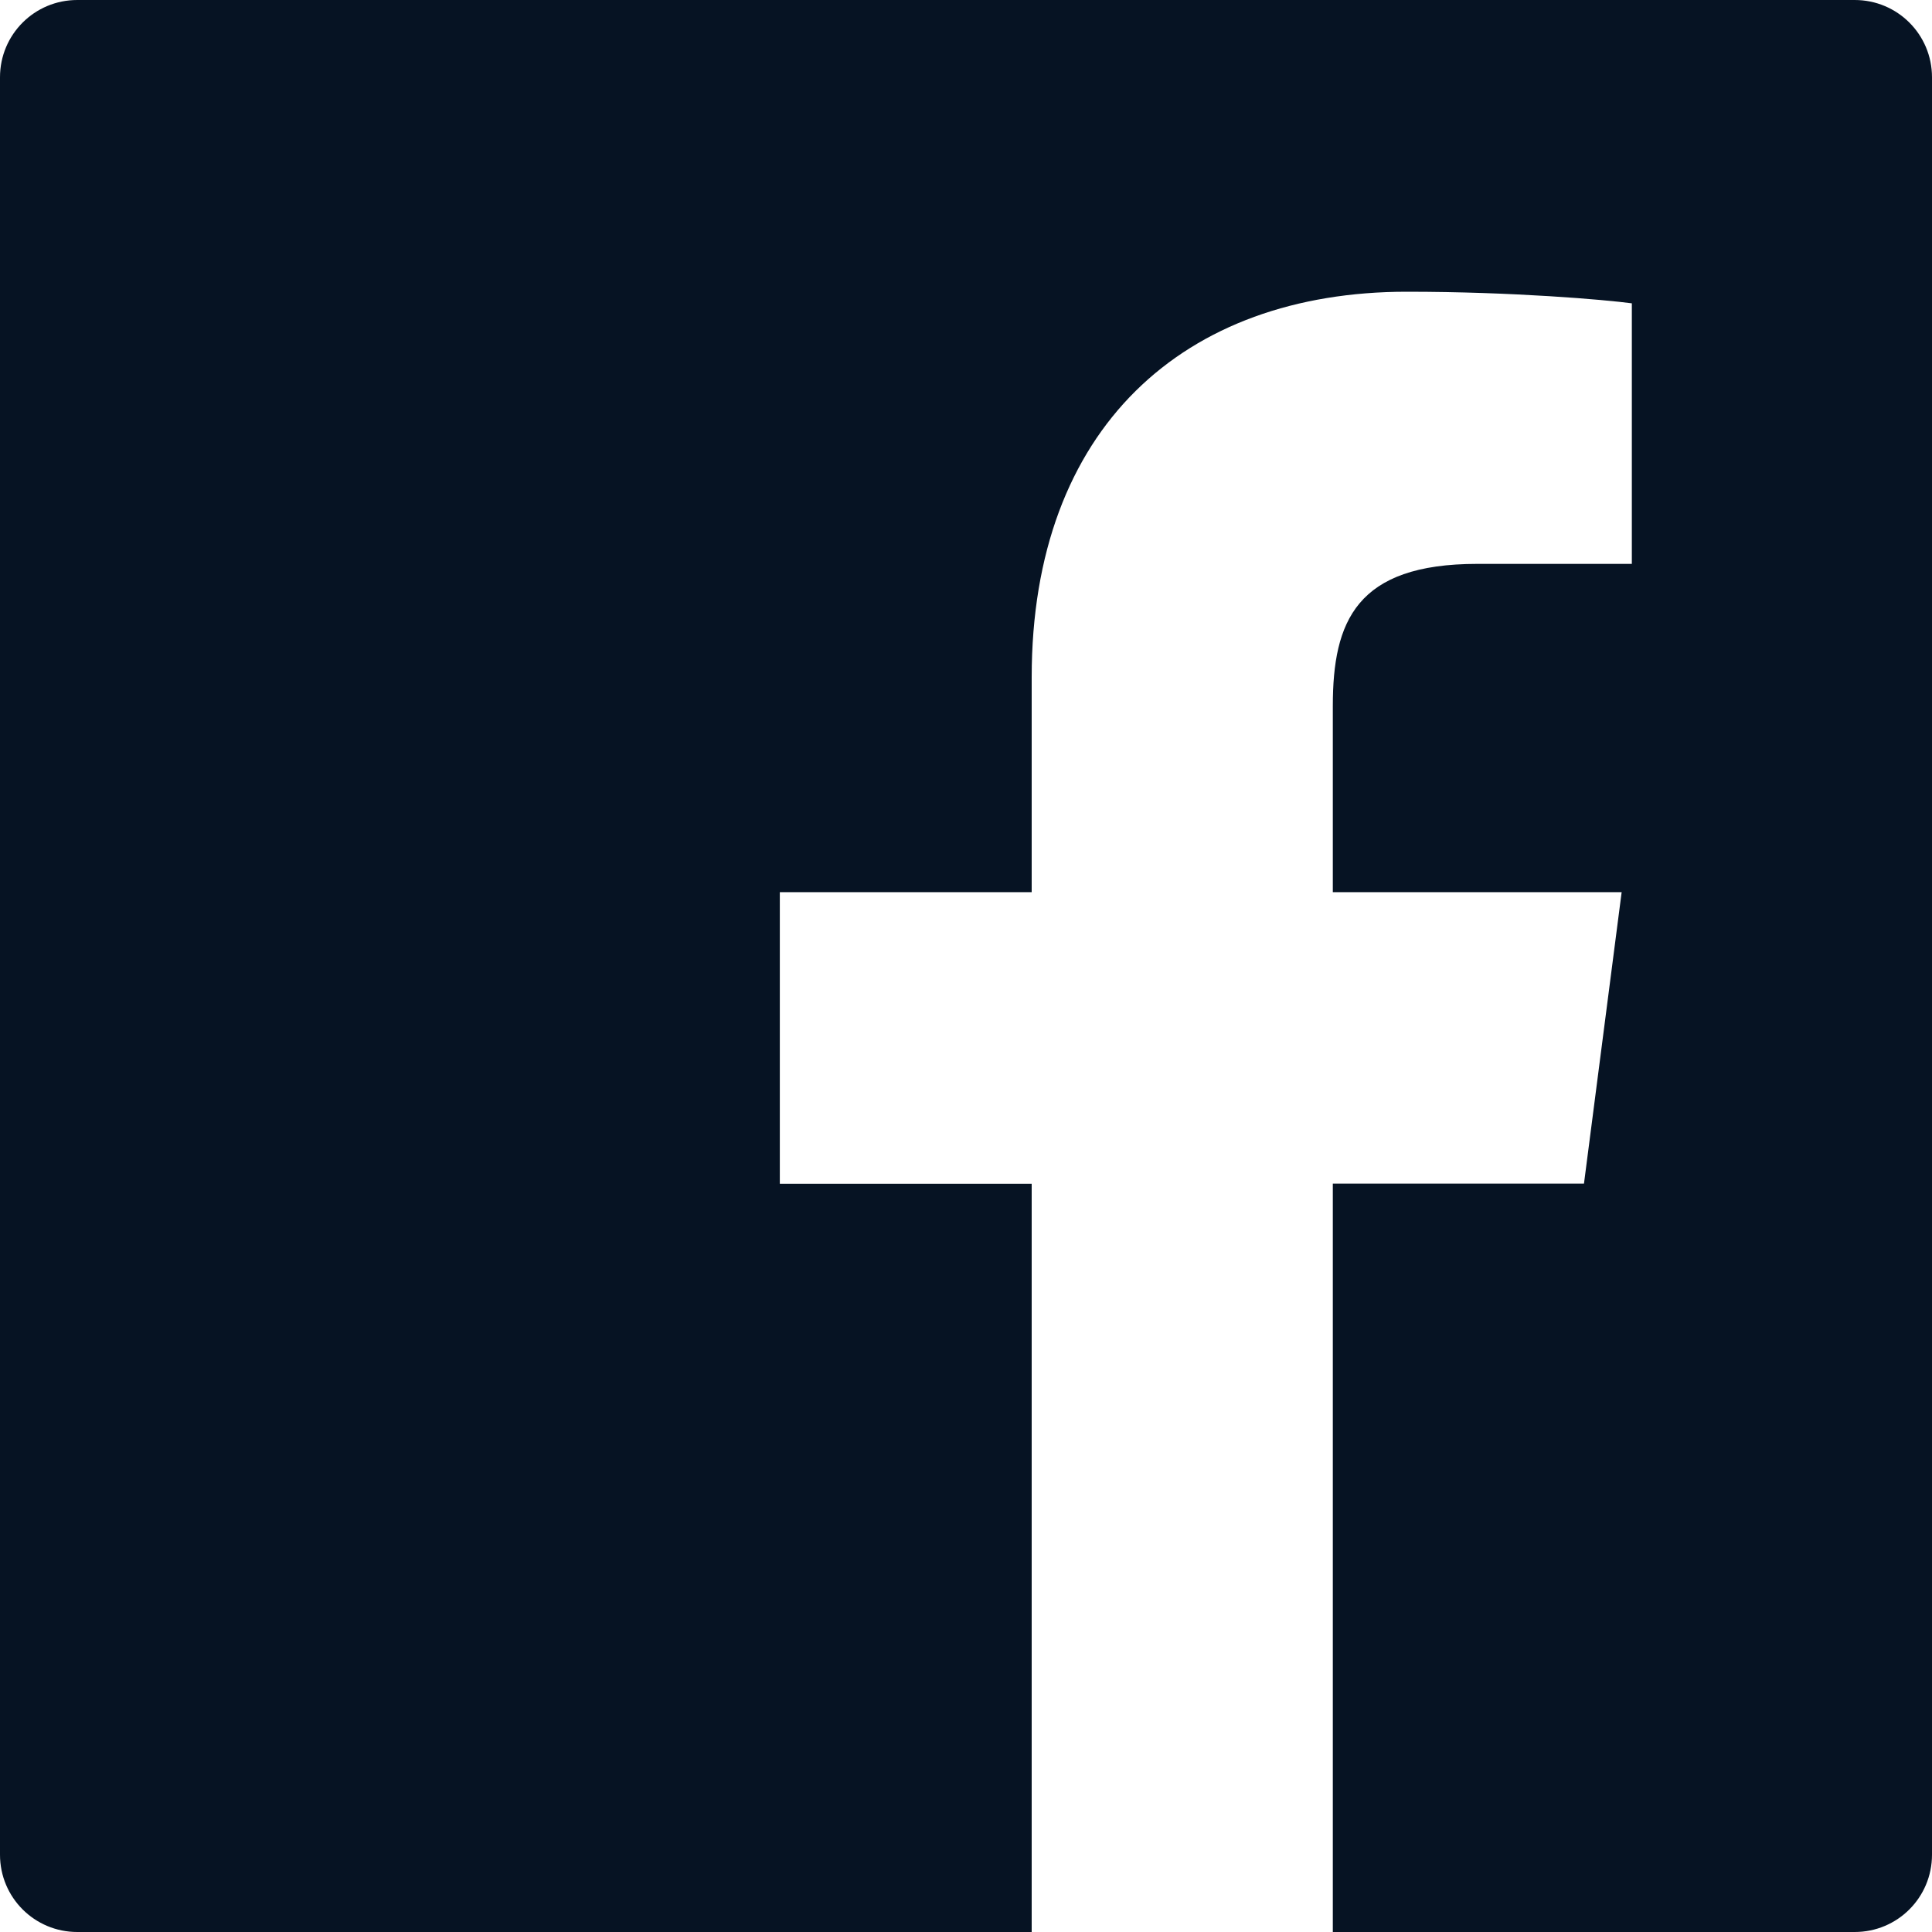
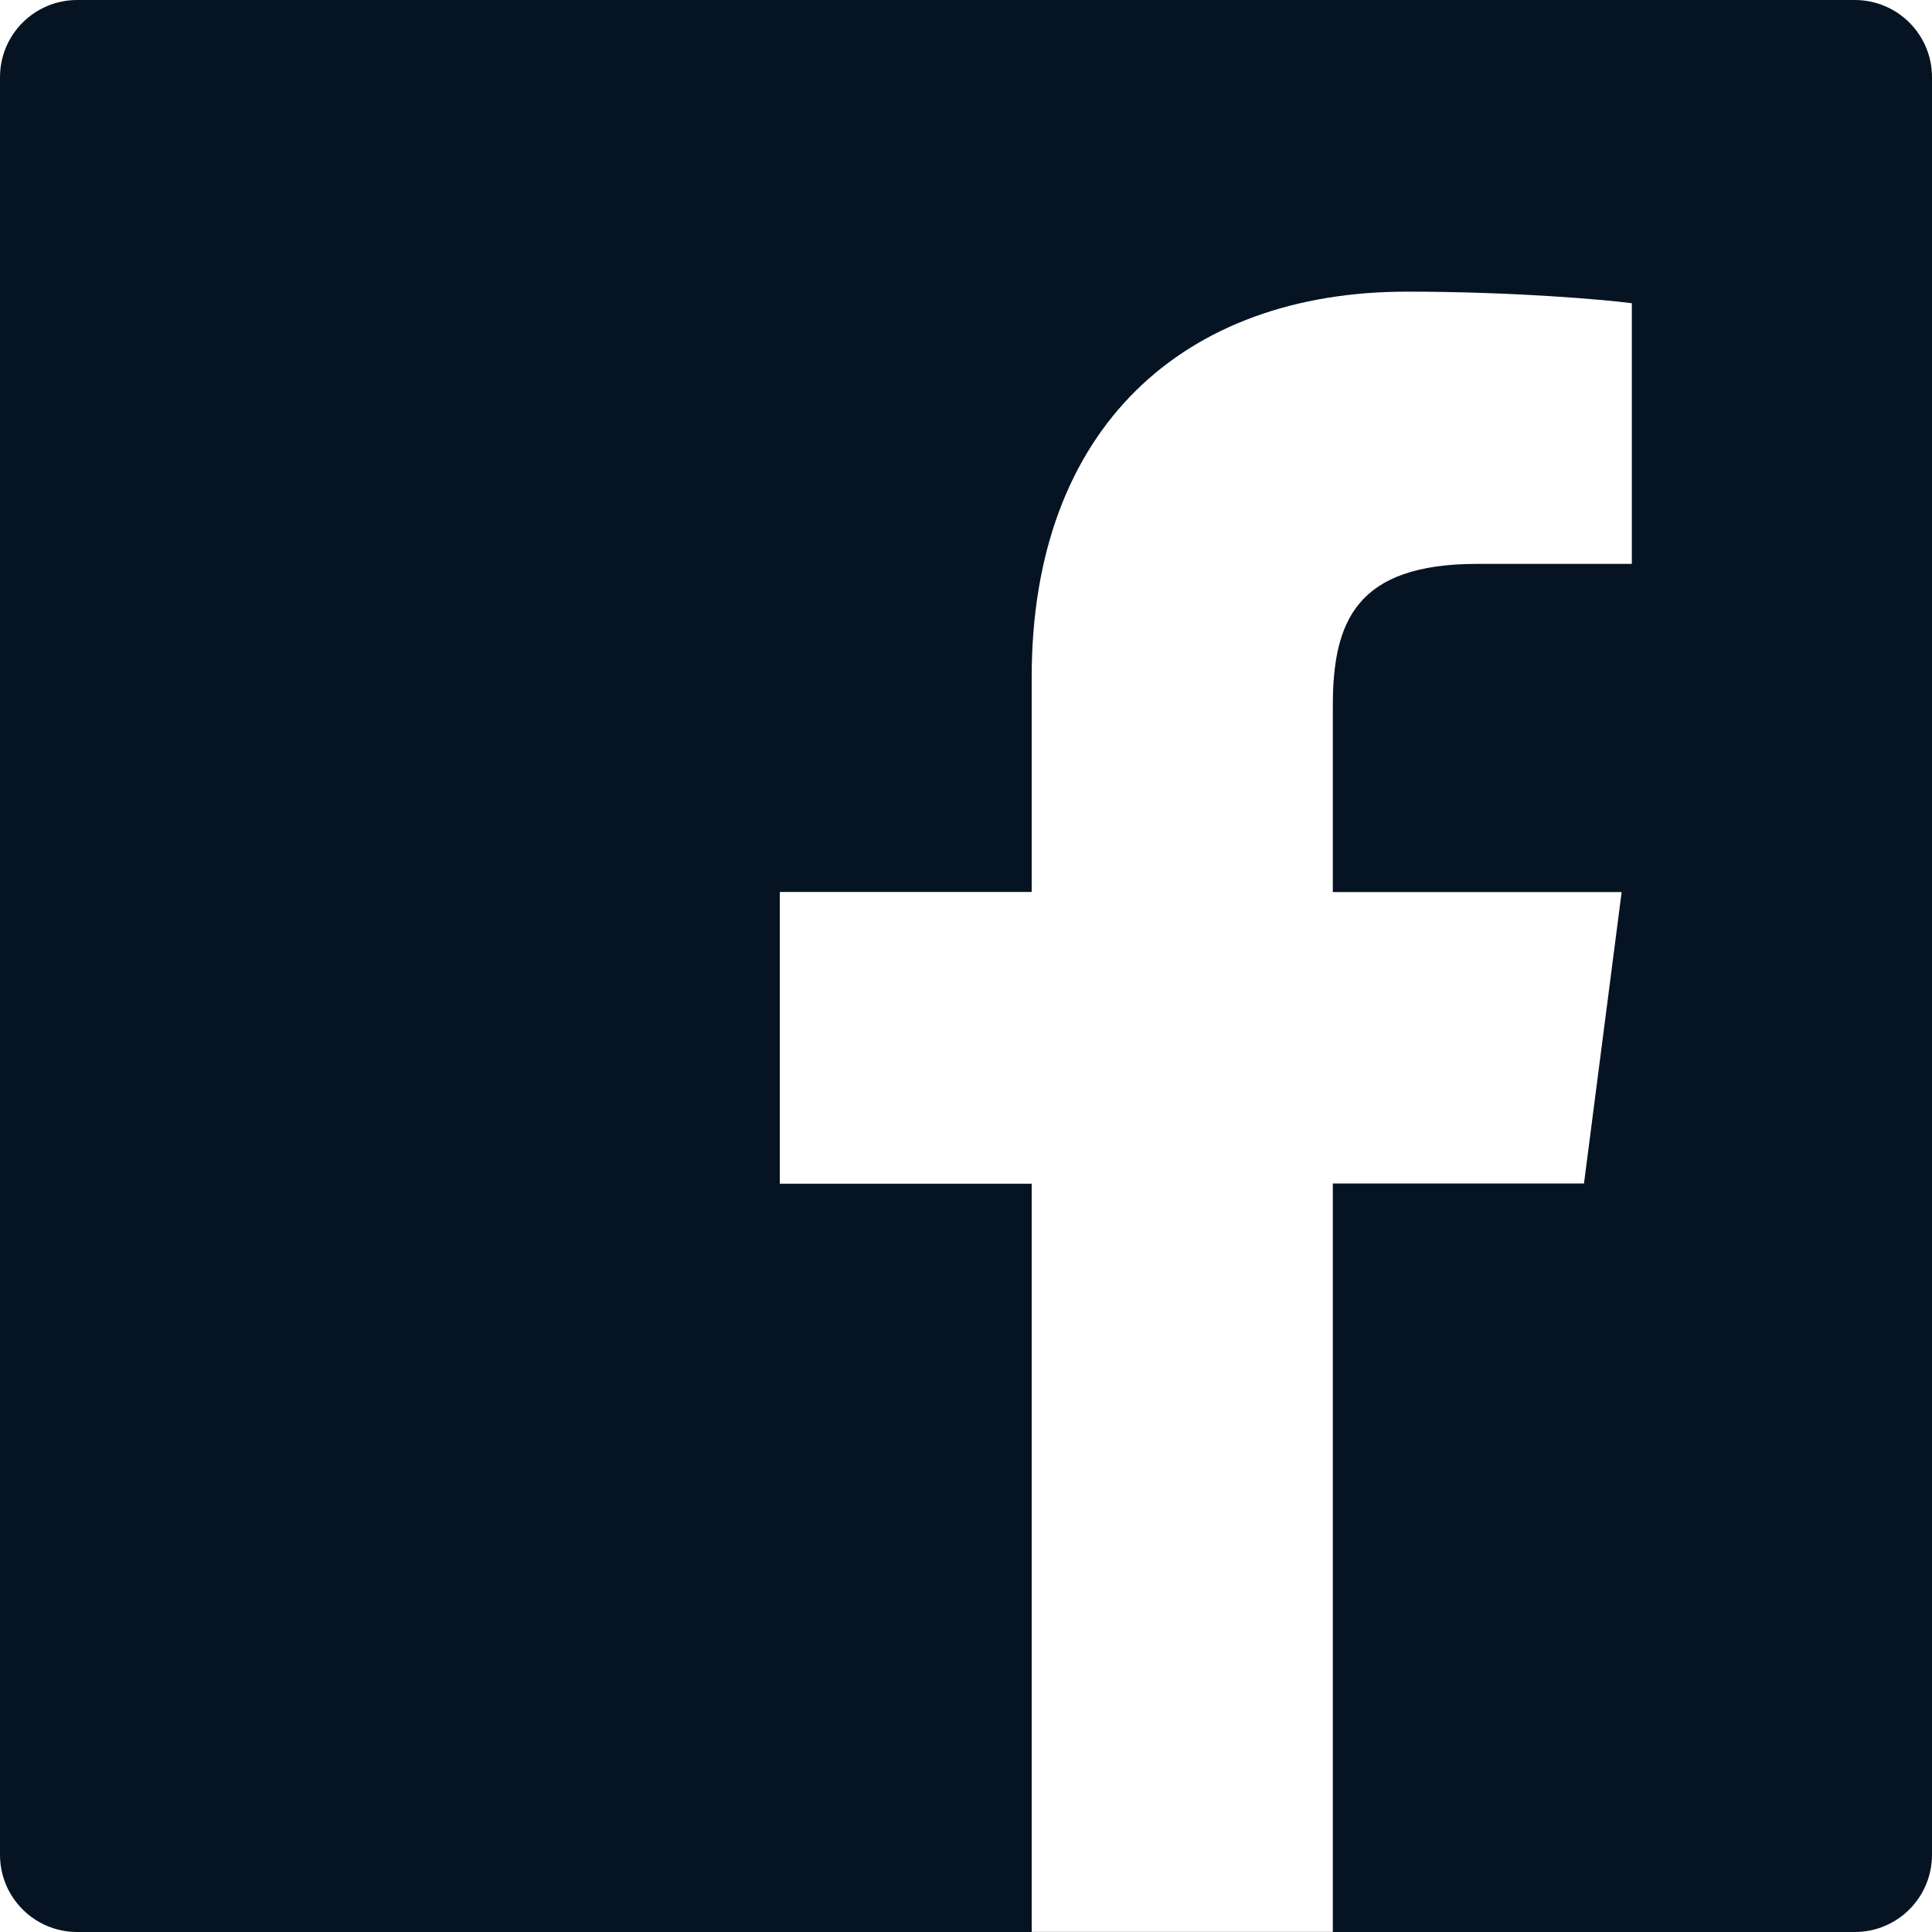
- <svg xmlns="http://www.w3.org/2000/svg" width="22" height="22" viewBox="0 0 22 22" fill="none">
-   <path d="M21.12 0H0.88C0.393 0 0 0.393 0 0.88V21.12C0 21.607 0.393 22 0.88 22H21.12C21.607 22 22 21.607 22 21.12V0.88C22 0.393 21.607 0 21.12 0ZM18.579 6.421H16.822C15.444 6.421 15.177 7.076 15.177 8.038V10.159H18.466L18.037 13.478H15.177V22H11.748V13.48H8.88V10.159H11.748V7.711C11.748 4.87 13.483 3.322 16.019 3.322C17.234 3.322 18.276 3.413 18.582 3.454V6.421H18.579Z" fill="#061323" />
+ <svg xmlns="http://www.w3.org/2000/svg" fill="none" height="22" viewBox="0 0 22 22" width="22">
+   <path d="m21.12 0h-20.24c-.487 0-.88.393-.88.88v20.24c0 .487.393.88.88.88h20.24c.487 0 .88-.393.88-.88v-20.24c0-.487-.393-.88-.88-.88zm-2.541 6.421h-1.757c-1.378 0-1.645.654-1.645 1.617v2.12h3.289l-.429 3.319h-2.86v8.522h-3.429v-8.52h-2.868v-3.322h2.868v-2.447c0-2.841 1.735-4.389 4.271-4.389 1.216 0 2.258.091 2.563.132v2.967z" fill="#061323" />
</svg>
